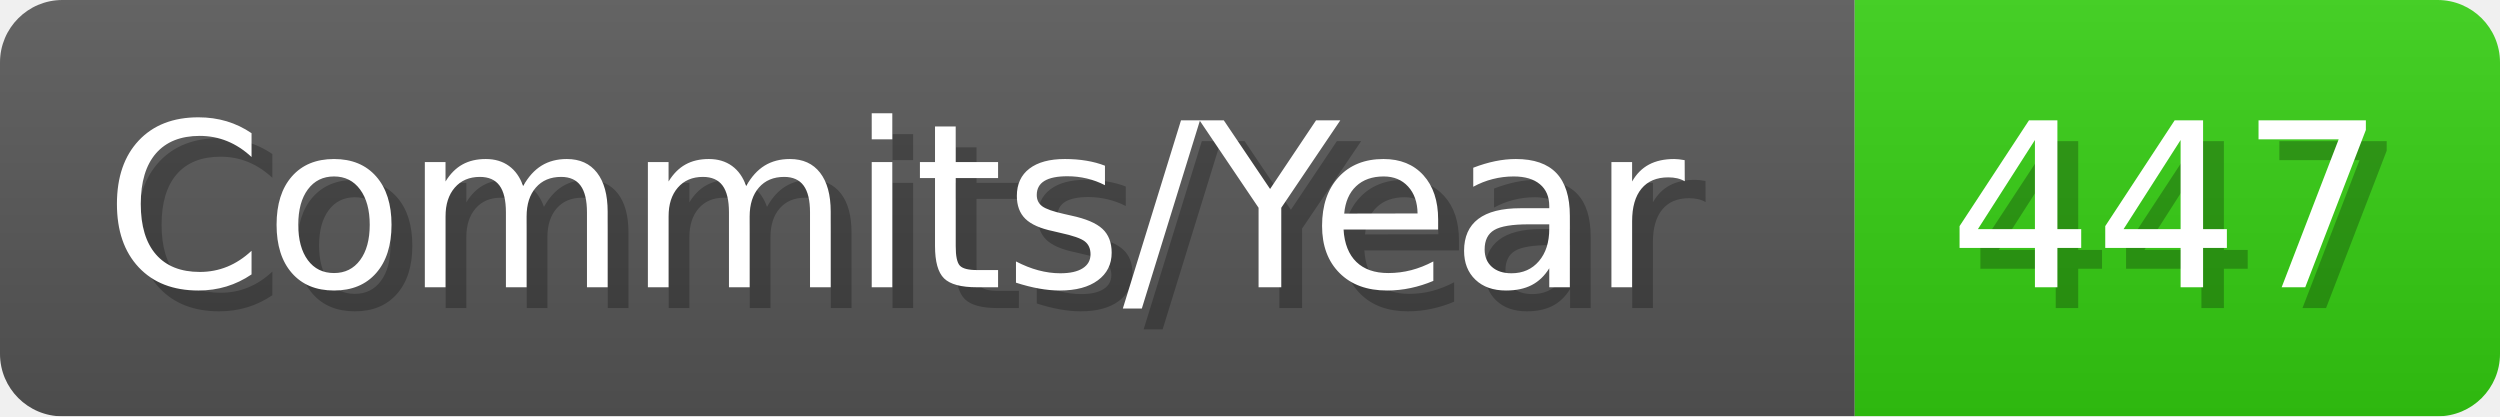
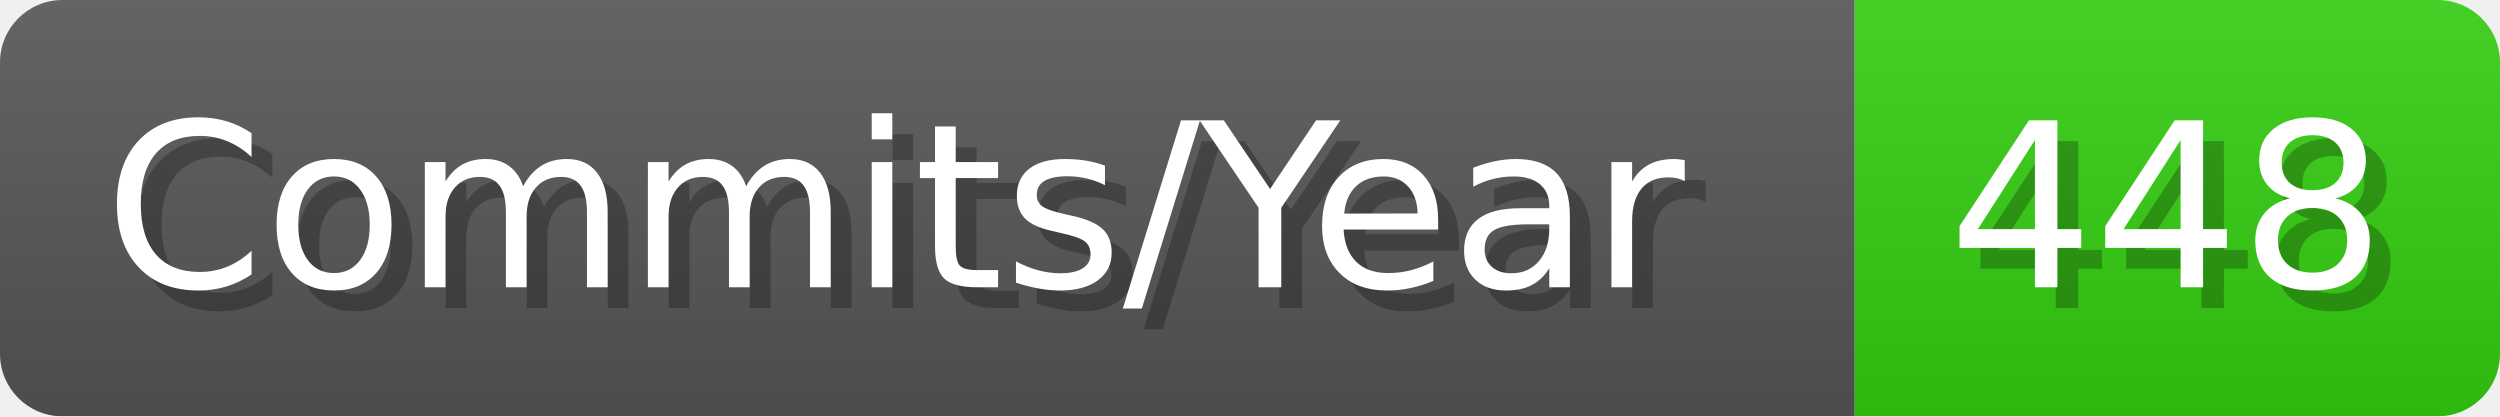
- <svg xmlns="http://www.w3.org/2000/svg" width="120.1" height="20" viewBox="0 0 1201 200" role="img" aria-label="Commits/Year: 447">
+ <svg xmlns="http://www.w3.org/2000/svg" width="120.1" height="20" viewBox="0 0 1201 200" role="img" aria-label="Commits/Year: 448">
  <linearGradient id="aUPdi" x2="0" y2="100%">
    <stop offset="0" stop-opacity=".1" stop-color="#EEE" />
    <stop offset="1" stop-opacity=".1" />
  </linearGradient>
  <mask id="WfAiQ">
    <rect width="1201" height="200" rx="30" fill="#FFF" />
  </mask>
  <g mask="url(#WfAiQ)">
    <rect width="891" height="200" fill="#555" />
    <rect width="310" height="200" fill="#3C1" x="891" />
    <rect width="1201" height="200" fill="url(#aUPdi)" />
  </g>
  <g aria-hidden="true" fill="#fff" text-anchor="start" font-family="Verdana,DejaVu Sans,sans-serif" font-size="110">
    <text x="60" y="148" textLength="791" fill="#000" opacity="0.25">Commits/Year</text>
    <text x="50" y="138" textLength="791">Commits/Year</text>
-     <text x="946" y="148" textLength="210" fill="#000" opacity="0.25">447</text>
-     <text x="936" y="138" textLength="210">447</text>
+     <text x="946" y="148" textLength="210" fill="#000" opacity="0.25">448</text>
+     <text x="936" y="138" textLength="210">448</text>
  </g>
</svg>
